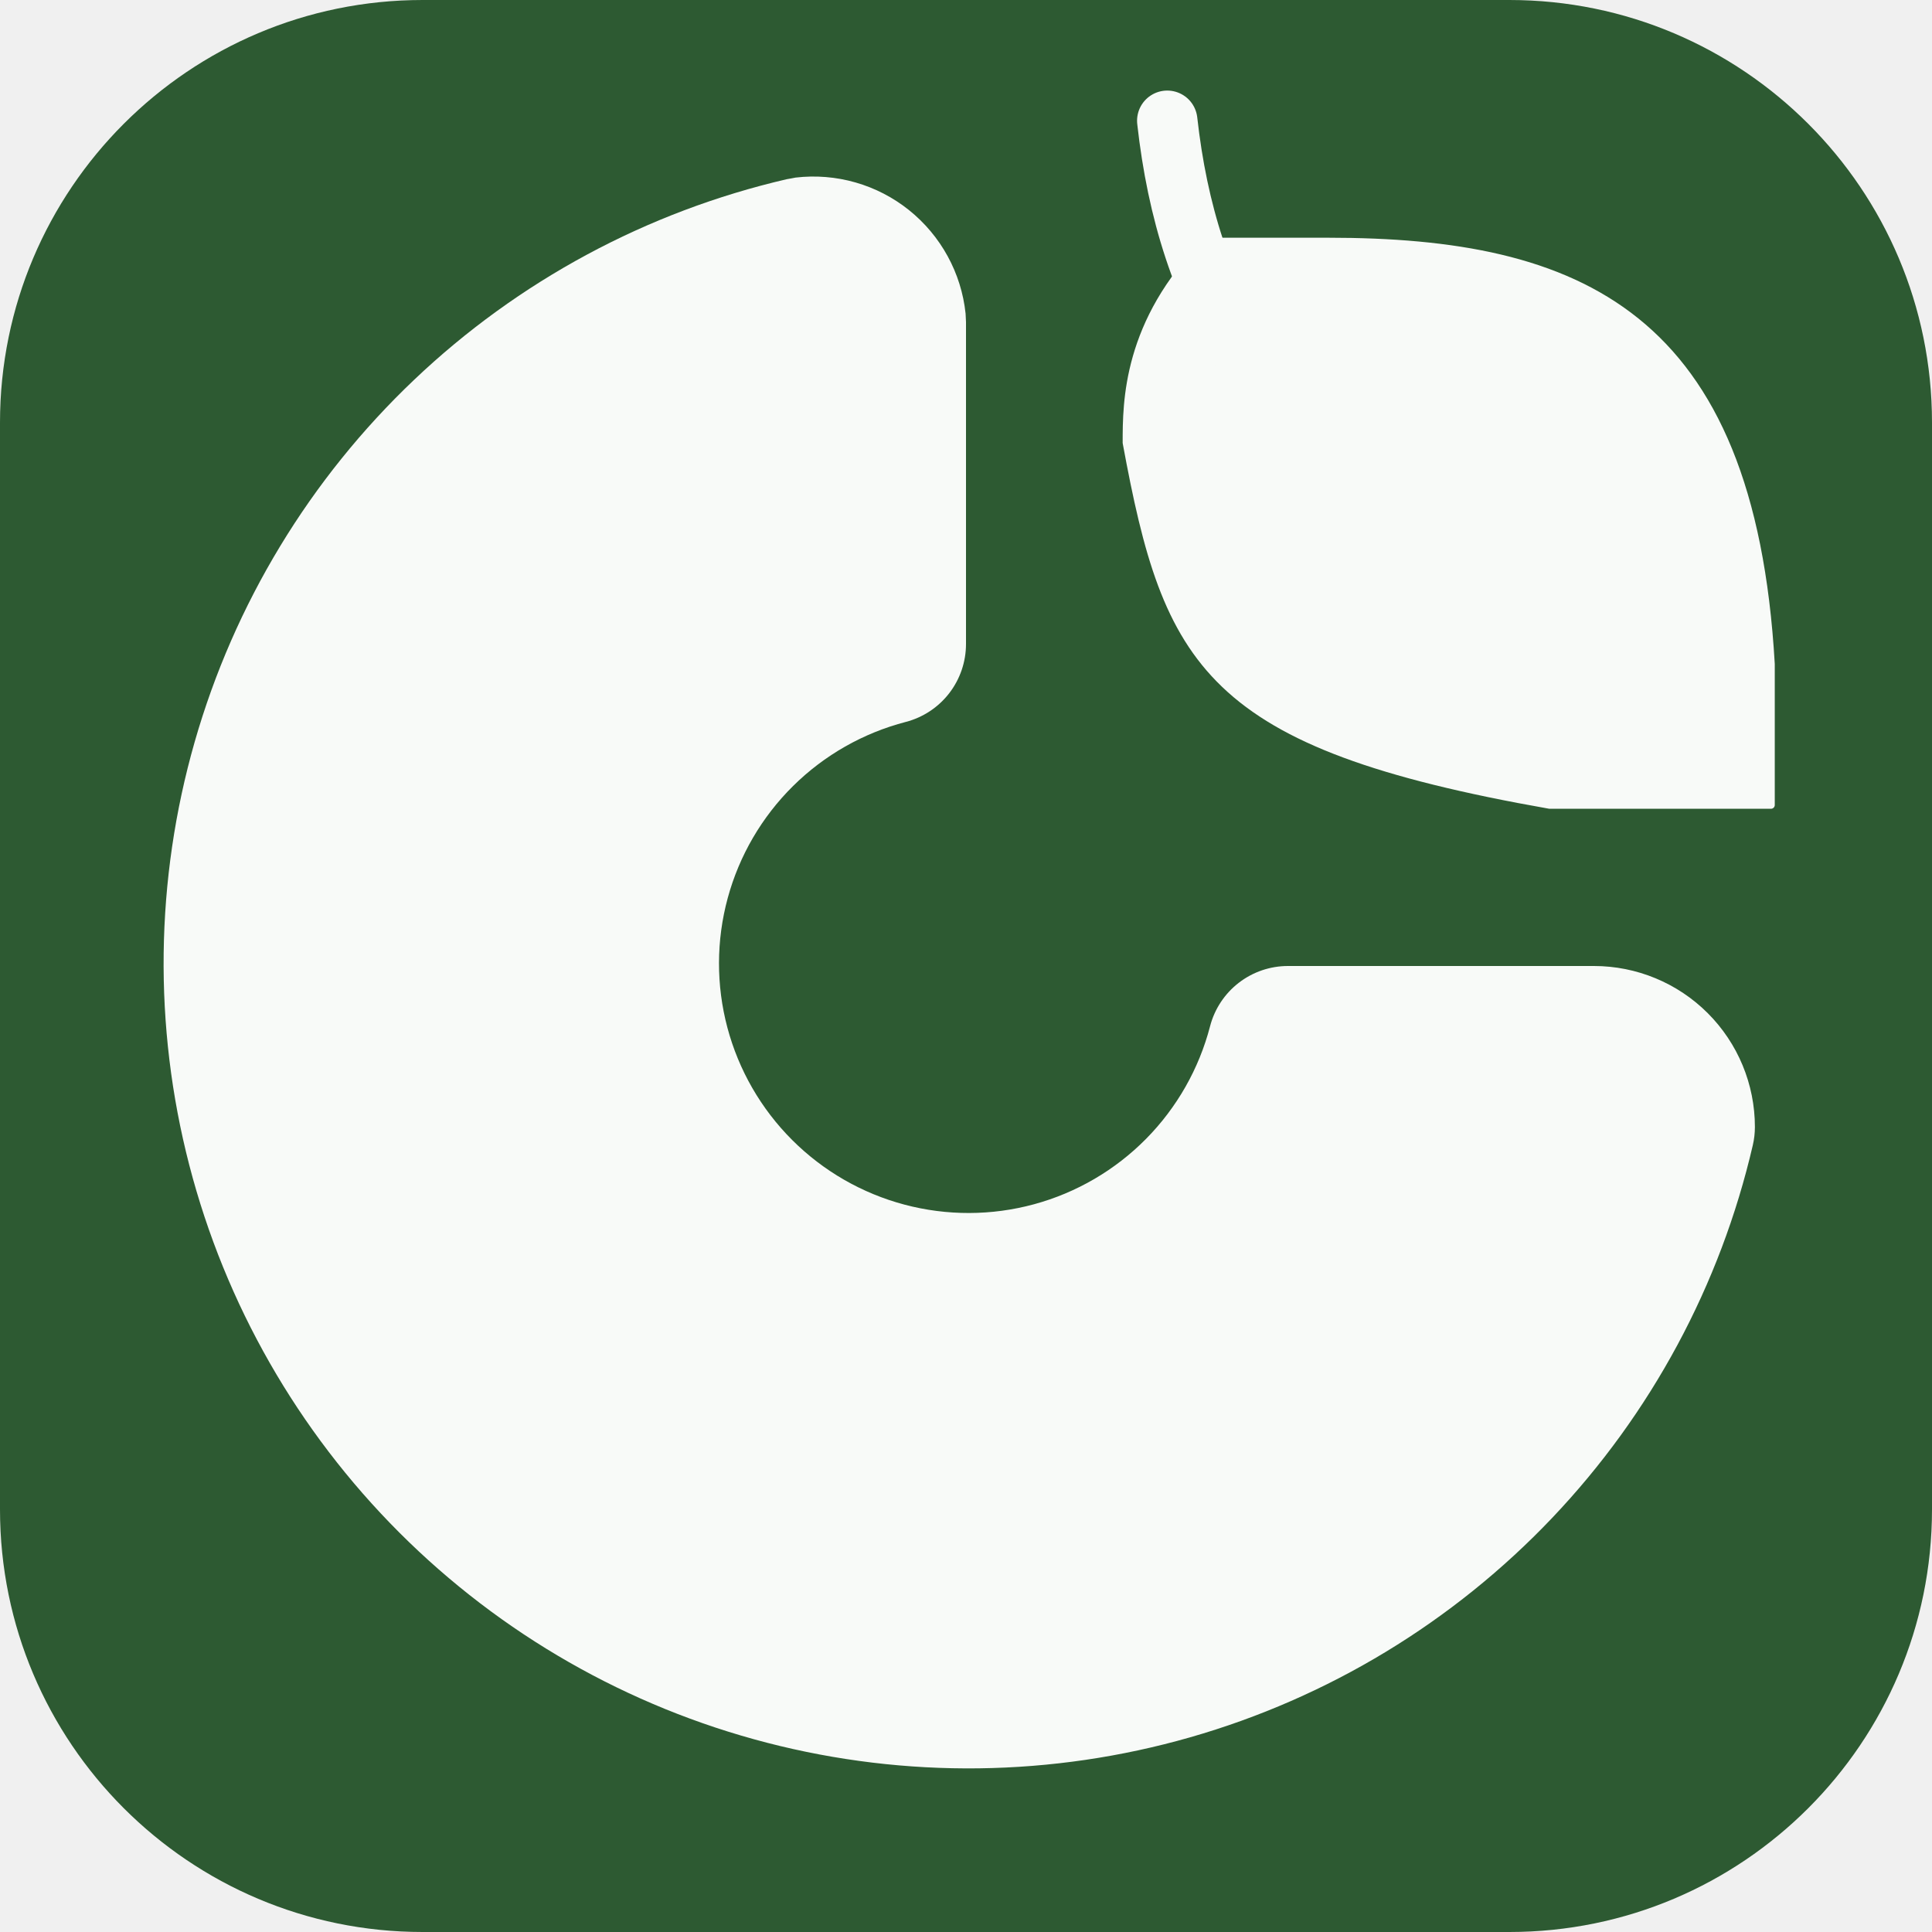
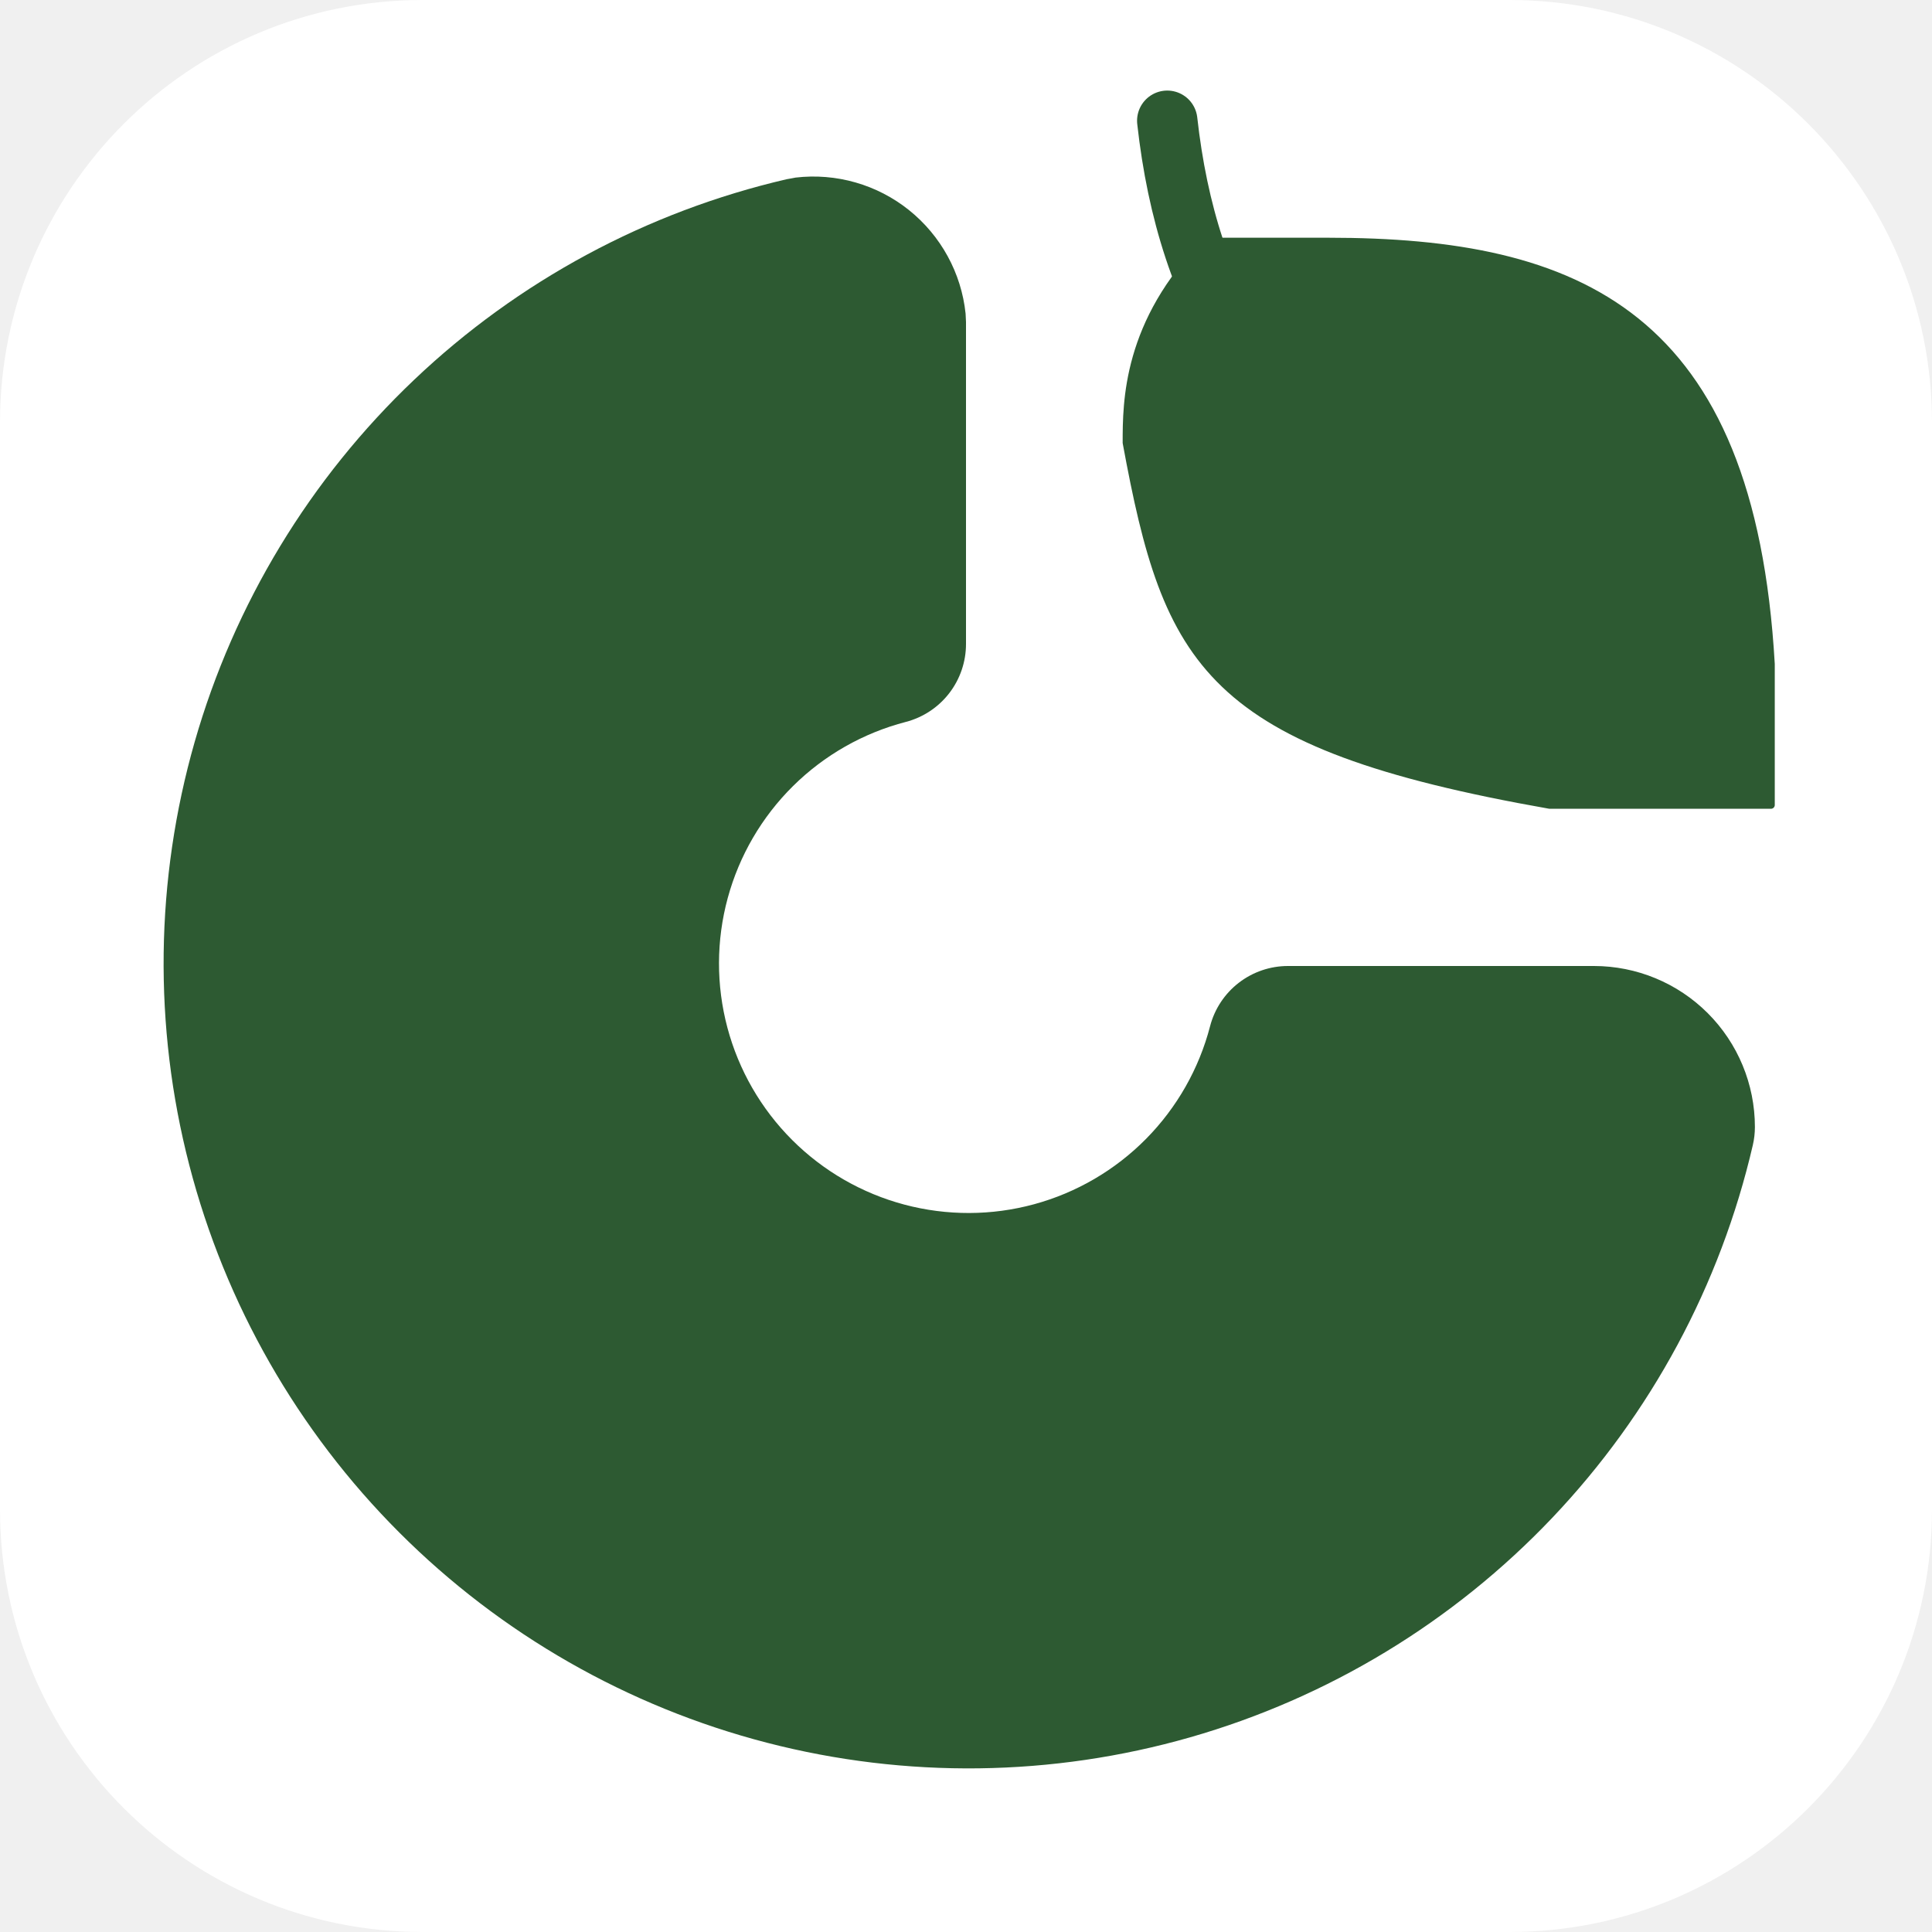
<svg xmlns="http://www.w3.org/2000/svg" width="512" height="512" viewBox="0 0 512 512" fill="none">
-   <rect width="512" height="512" rx="112" fill="#2D5A32" />
+   <rect width="512" height="512" rx="112" fill="#FFFFFF" />
  <g clip-path="url(#clip0_64_263)">
-     <path d="M240.896 55.68C249.344 62.464 254.763 72.32 255.893 83.115L256 85.333V170.667C256.001 175.39 254.435 179.979 251.547 183.717C248.66 187.454 244.613 190.127 240.043 191.317C228.766 194.248 218.463 200.105 210.178 208.297C201.893 216.489 195.919 226.724 192.86 237.967C189.802 249.209 189.769 261.061 192.763 272.321C195.757 283.581 201.673 293.85 209.912 302.088C218.15 310.327 228.419 316.243 239.679 319.237C250.939 322.231 262.791 322.198 274.033 319.14C285.276 316.081 295.511 310.107 303.703 301.822C311.895 293.537 317.752 283.234 320.683 271.957C321.873 267.387 324.546 263.34 328.283 260.453C332.021 257.565 336.61 255.999 341.333 256H422.4C433.716 256 444.568 260.495 452.57 268.497C460.571 276.498 465.067 287.351 465.067 298.667C465.066 300.29 464.88 301.907 464.512 303.488C455.916 340.568 437.556 374.672 411.337 402.264C385.117 429.856 351.993 449.931 315.4 460.406C278.807 470.881 240.077 471.375 203.229 461.836C166.38 452.297 132.755 433.074 105.841 406.159C78.926 379.245 59.703 345.62 50.164 308.771C40.625 271.923 41.119 233.193 51.594 196.6C62.069 160.007 82.144 126.883 109.736 100.663C137.328 74.444 171.432 56.084 208.512 47.488L209.728 47.275L210.837 47.061C216.169 46.436 221.571 46.876 226.731 48.355C231.891 49.835 236.706 52.325 240.896 55.68Z" fill="#F8FAF8" />
-     <path d="M352 64C418.325 64 464 83.072 469.333 176V213.333H410.667C319.851 197.333 309.333 176 298.517 117.333C298.517 106.667 298.517 85.333 319.851 64H351.851H352Z" fill="#F8FAF8" stroke="#F8FAF8" stroke-width="2" stroke-linecap="round" stroke-linejoin="round" />
-     <path d="M309.333 32C314.667 80 336 117.333 384 138.667" stroke="#F8FAF8" stroke-width="16" stroke-linecap="round" stroke-linejoin="round" />
+     <path d="M240.896 55.68C249.344 62.464 254.763 72.32 255.893 83.115L256 85.333V170.667C256.001 175.39 254.435 179.979 251.547 183.717C248.66 187.454 244.613 190.127 240.043 191.317C228.766 194.248 218.463 200.105 210.178 208.297C201.893 216.489 195.919 226.724 192.86 237.967C189.802 249.209 189.769 261.061 192.763 272.321C195.757 283.581 201.673 293.85 209.912 302.088C218.15 310.327 228.419 316.243 239.679 319.237C250.939 322.231 262.791 322.198 274.033 319.14C285.276 316.081 295.511 310.107 303.703 301.822C311.895 293.537 317.752 283.234 320.683 271.957C321.873 267.387 324.546 263.34 328.283 260.453C332.021 257.565 336.61 255.999 341.333 256H422.4C433.716 256 444.568 260.495 452.57 268.497C460.571 276.498 465.067 287.351 465.067 298.667C465.066 300.29 464.88 301.907 464.512 303.488C455.916 340.568 437.556 374.672 411.337 402.264C385.117 429.856 351.993 449.931 315.4 460.406C278.807 470.881 240.077 471.375 203.229 461.836C166.38 452.297 132.755 433.074 105.841 406.159C78.926 379.245 59.703 345.62 50.164 308.771C40.625 271.923 41.119 233.193 51.594 196.6C62.069 160.007 82.144 126.883 109.736 100.663C137.328 74.444 171.432 56.084 208.512 47.488L209.728 47.275L210.837 47.061C216.169 46.436 221.571 46.876 226.731 48.355C231.891 49.835 236.706 52.325 240.896 55.68Z" fill="#2D5A32" />
+     <path d="M352 64C418.325 64 464 83.072 469.333 176V213.333H410.667C319.851 197.333 309.333 176 298.517 117.333C298.517 106.667 298.517 85.333 319.851 64H351.851H352Z" fill="#2D5A32" stroke="#2D5A32" stroke-width="2" stroke-linecap="round" stroke-linejoin="round" />
+     <path d="M309.333 32C314.667 80 336 117.333 384 138.667" stroke="#2D5A32" stroke-width="16" stroke-linecap="round" stroke-linejoin="round" />
  </g>
  <defs>
    <clipPath id="clip0_64_263">
-       <rect width="512" height="512" fill="#F8FAF8" />
+       <rect width="512" height="512" fill="#2D5A32" />
    </clipPath>
  </defs>
</svg>
